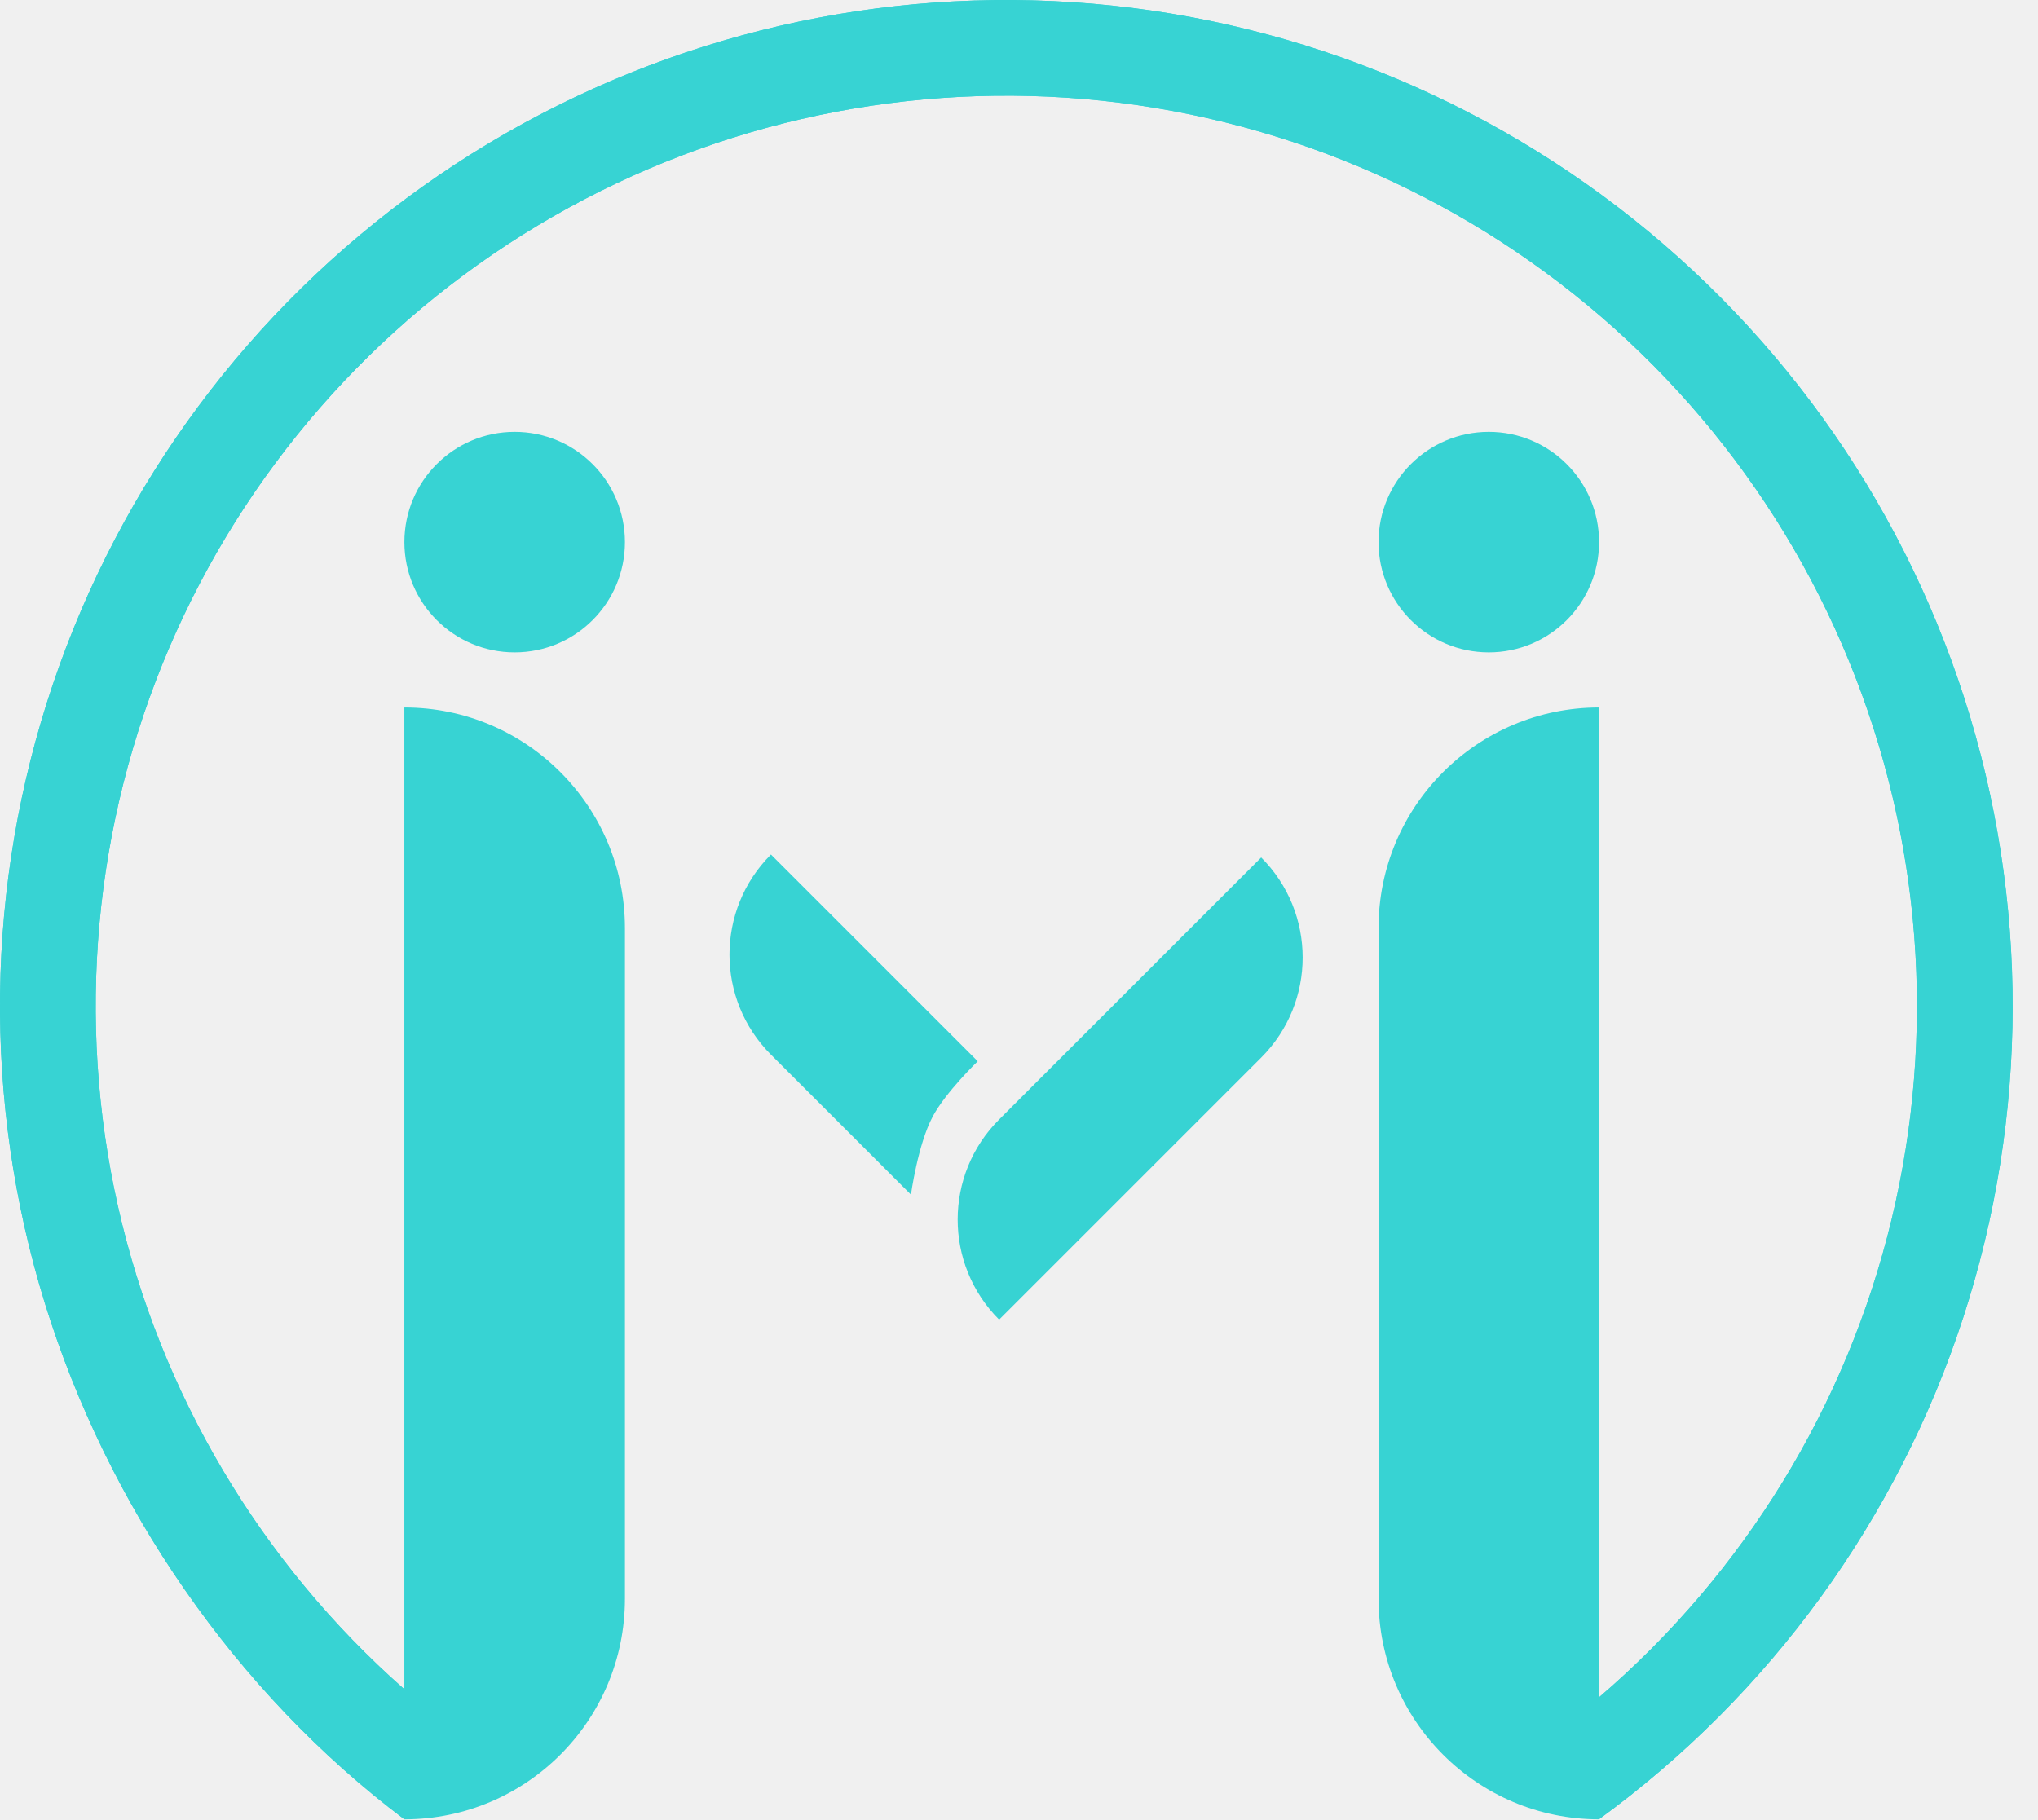
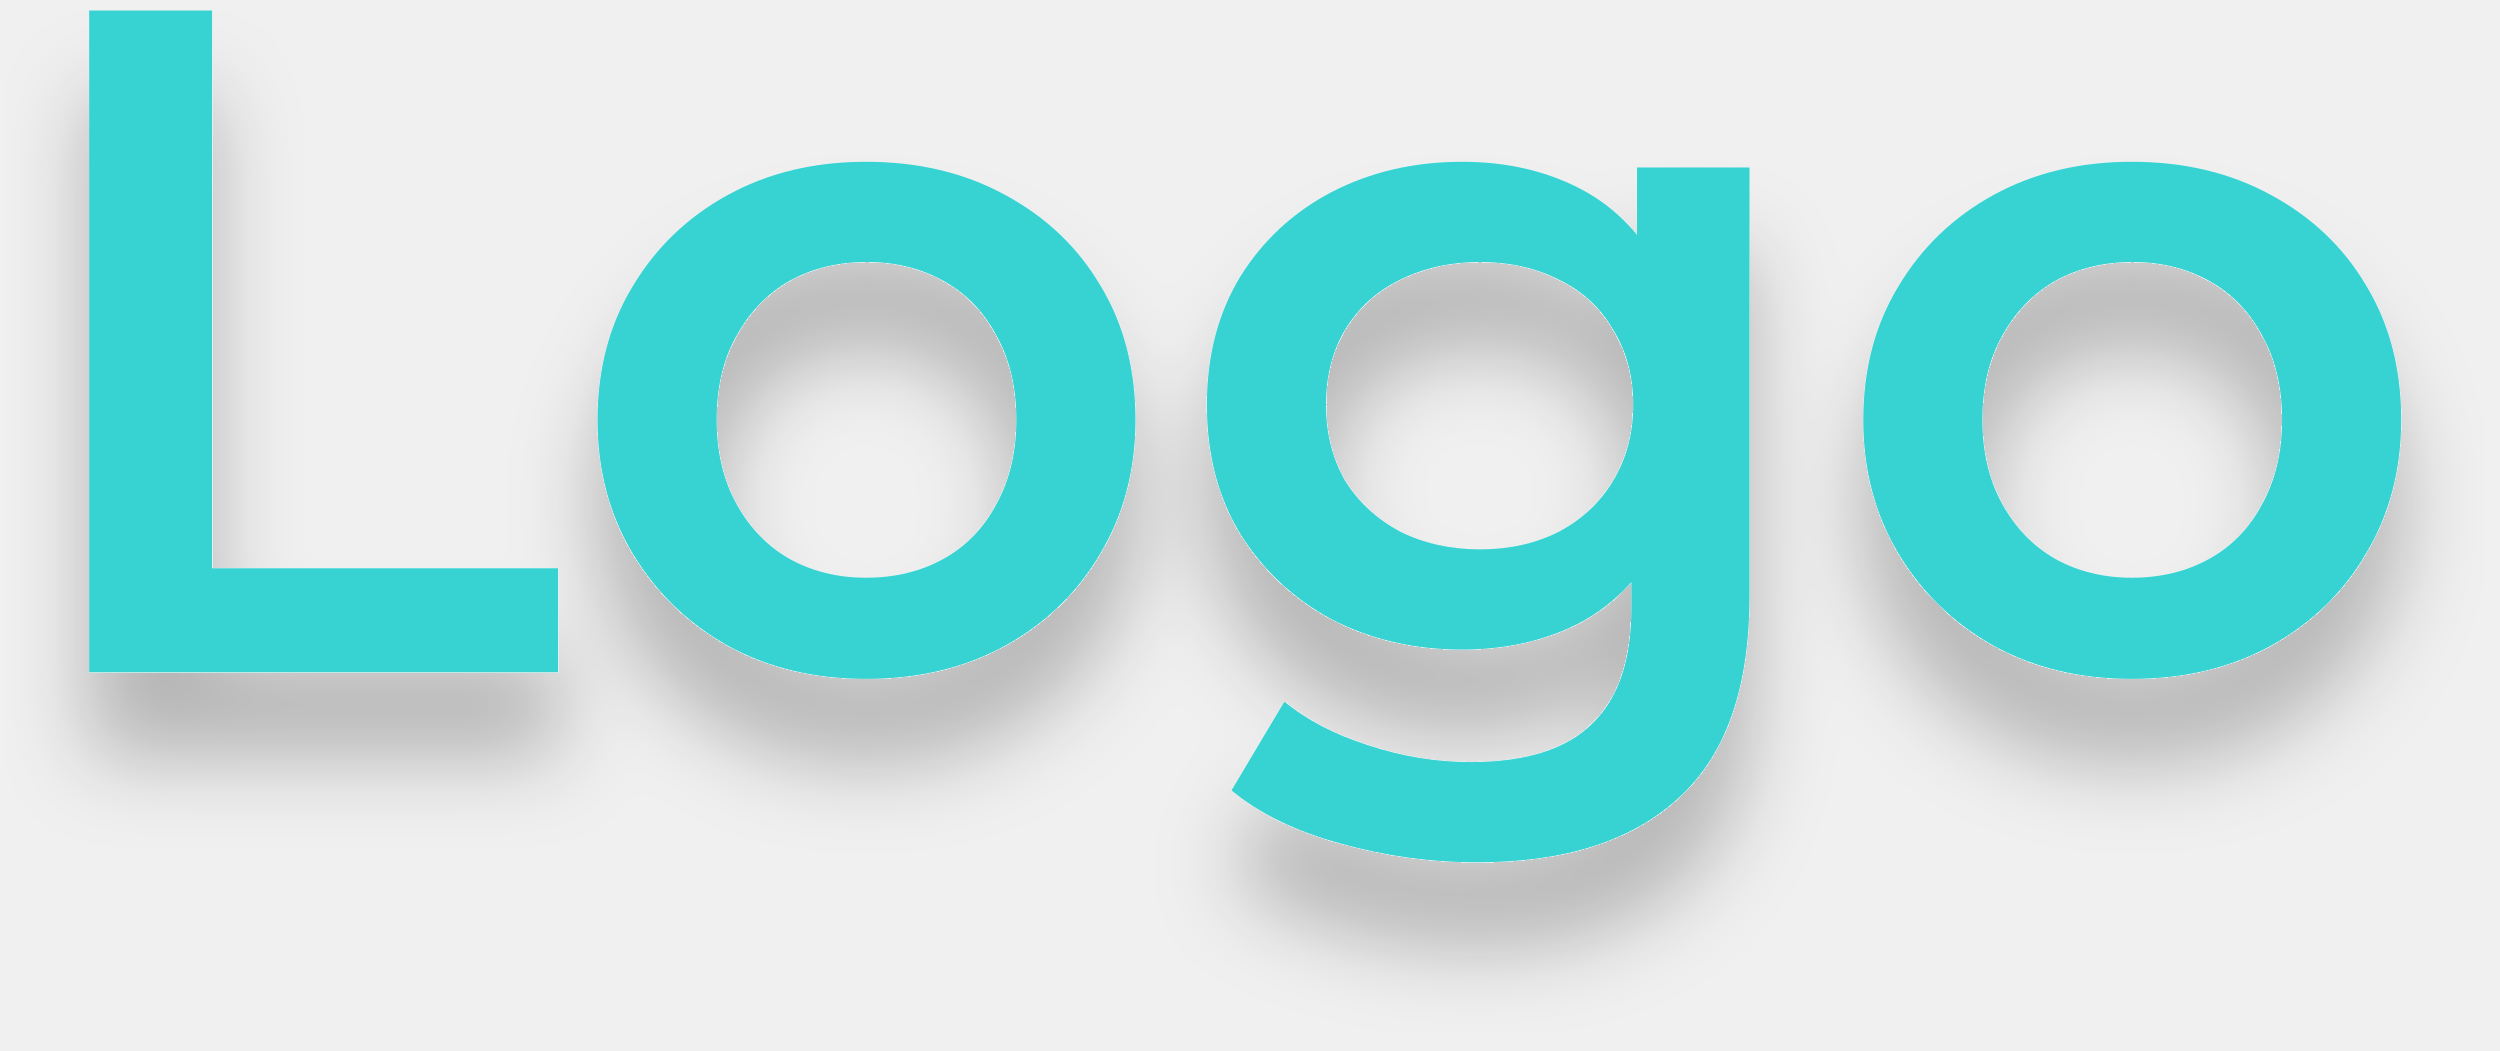
- <svg xmlns="http://www.w3.org/2000/svg" width="56" height="50" viewBox="0 0 56 50" fill="none">
-   <path d="M11.111 19.444C14.459 19.444 17.172 22.158 17.172 25.505V43.939C17.172 47.286 14.459 50 11.111 50V19.444Z" fill="#37D3D3" />
-   <path d="M43.94 19.444C40.592 19.444 37.879 22.158 37.879 25.505V43.939C37.879 47.286 40.592 50 43.94 50V19.444Z" fill="#37D3D3" />
-   <path d="M34.655 23.566C36.174 25.085 36.174 27.547 34.655 29.066L27.454 36.267C25.935 34.749 25.935 32.286 27.454 30.767L34.655 23.566Z" fill="#37D3D3" />
-   <path d="M26.866 29.167C26.866 29.167 25.992 30.009 25.631 30.682C25.22 31.45 25.031 32.832 25.031 32.832L21.184 28.985C19.665 27.466 19.665 25.004 21.184 23.485L26.866 29.167Z" fill="#37D3D3" />
-   <circle cx="14.142" cy="14.899" r="3.03" fill="#37D3D3" />
-   <circle cx="40.909" cy="14.899" r="3.03" fill="#37D3D3" />
-   <mask id="path-7-inside-1_184_771" fill="white">
-     <path d="M43.939 49.997C48.641 46.57 52.142 41.747 53.944 36.214C55.746 30.682 55.756 24.722 53.974 19.183C52.192 13.644 48.709 8.809 44.019 5.364C39.329 1.92 33.673 0.043 27.854 0.001C22.036 -0.042 16.353 1.752 11.613 5.127C6.873 8.502 3.319 13.286 1.456 18.798C-0.407 24.31 -0.484 30.269 1.236 35.827C2.957 41.386 6.46 46.504 11.111 50L12.618 47.654C8.409 44.49 5.305 40.08 3.748 35.05C2.192 30.02 2.261 24.628 3.947 19.64C5.633 14.652 8.849 10.323 13.138 7.269C17.427 4.215 22.57 2.592 27.835 2.63C33.1 2.669 38.219 4.367 42.462 7.484C46.706 10.6 49.859 14.976 51.471 19.988C53.084 25 53.074 30.394 51.444 35.4C49.813 40.406 46.645 44.771 42.39 47.872L43.939 49.997Z" />
-   </mask>
-   <path d="M43.939 49.997C48.641 46.57 52.142 41.747 53.944 36.214C55.746 30.682 55.756 24.722 53.974 19.183C52.192 13.644 48.709 8.809 44.019 5.364C39.329 1.92 33.673 0.043 27.854 0.001C22.036 -0.042 16.353 1.752 11.613 5.127C6.873 8.502 3.319 13.286 1.456 18.798C-0.407 24.31 -0.484 30.269 1.236 35.827C2.957 41.386 6.46 46.504 11.111 50L12.618 47.654C8.409 44.49 5.305 40.08 3.748 35.05C2.192 30.02 2.261 24.628 3.947 19.64C5.633 14.652 8.849 10.323 13.138 7.269C17.427 4.215 22.57 2.592 27.835 2.63C33.1 2.669 38.219 4.367 42.462 7.484C46.706 10.6 49.859 14.976 51.471 19.988C53.084 25 53.074 30.394 51.444 35.4C49.813 40.406 46.645 44.771 42.39 47.872L43.939 49.997Z" fill="#37D3D3" />
-   <path d="M43.939 49.997L31.817 58.833L40.653 70.954L52.775 62.119L43.939 49.997ZM11.111 50L2.099 61.991L15.008 71.694L23.733 58.104L11.111 50ZM12.618 47.654L25.24 55.758L32.768 44.034L21.63 35.663L12.618 47.654ZM42.39 47.872L33.555 35.75L21.433 44.586L30.268 56.708L42.39 47.872ZM52.775 62.119C60.027 56.832 65.427 49.393 68.207 40.859L39.681 31.569C38.857 34.1 37.255 36.307 35.104 37.875L52.775 62.119ZM68.207 40.859C70.986 32.326 71.002 23.133 68.254 14.589L39.695 23.777C40.51 26.311 40.505 29.038 39.681 31.569L68.207 40.859ZM68.254 14.589C65.505 6.046 60.131 -1.413 52.898 -6.725L35.14 17.454C37.286 19.03 38.88 21.243 39.695 23.777L68.254 14.589ZM52.898 -6.725C45.664 -12.038 36.939 -14.933 27.965 -14.999L27.744 15C30.406 15.02 32.995 15.879 35.14 17.454L52.898 -6.725ZM27.965 -14.999C18.99 -15.065 10.223 -12.298 2.913 -7.092L20.313 17.346C22.482 15.802 25.082 14.981 27.744 15L27.965 -14.999ZM2.913 -7.092C-4.398 -1.887 -9.881 5.492 -12.755 13.995L15.666 23.601C16.518 21.079 18.145 18.89 20.313 17.346L2.913 -7.092ZM-12.755 13.995C-15.628 22.497 -15.747 31.689 -13.093 40.263L15.566 31.392C14.778 28.849 14.814 26.122 15.666 23.601L-12.755 13.995ZM-13.093 40.263C-10.482 48.697 -5.19 56.513 2.099 61.991L20.123 38.009C18.11 36.496 16.396 34.075 15.566 31.392L-13.093 40.263ZM23.733 58.104L25.24 55.758L-0.004 39.549L-1.511 41.896L23.733 58.104ZM21.63 35.663C19.944 34.396 18.701 32.629 18.078 30.615L-10.581 39.485C-8.091 47.53 -3.127 54.584 3.605 59.644L21.63 35.663ZM18.078 30.615C17.454 28.6 17.482 26.44 18.157 24.442L-10.263 14.837C-12.96 22.815 -13.071 31.44 -10.581 39.485L18.078 30.615ZM18.157 24.442C18.832 22.445 20.121 20.711 21.838 19.488L4.438 -4.95C-2.422 -0.066 -7.567 6.859 -10.263 14.837L18.157 24.442ZM21.838 19.488C23.556 18.265 25.616 17.614 27.725 17.63L27.945 -12.369C19.524 -12.431 11.298 -9.835 4.438 -4.95L21.838 19.488ZM27.725 17.63C29.834 17.645 31.884 18.326 33.584 19.574L51.341 -4.606C44.554 -9.591 36.366 -12.308 27.945 -12.369L27.725 17.63ZM33.584 19.574C35.283 20.822 36.546 22.575 37.192 24.582L65.75 15.395C63.171 7.378 58.129 0.379 51.341 -4.606L33.584 19.574ZM37.192 24.582C37.838 26.59 37.834 28.75 37.181 30.755L65.706 40.045C68.314 32.037 68.329 23.411 65.75 15.395L37.192 24.582ZM37.181 30.755C36.528 32.76 35.259 34.508 33.555 35.75L51.226 59.994C58.031 55.033 63.098 48.052 65.706 40.045L37.181 30.755ZM30.268 56.708L31.817 58.833L56.061 41.162L54.512 39.037L30.268 56.708Z" fill="#37D3D3" mask="url(#path-7-inside-1_184_771)" />
+ <svg xmlns="http://www.w3.org/2000/svg" width="119" height="50" viewBox="0 0 119 50" fill="none">
+   <g filter="url(#filter0_d_160_601)">
+     <path d="M4.244 32V0.5H10.094V27.05H26.564V32H4.244ZM41.223 32.315C38.763 32.315 36.573 31.79 34.653 30.74C32.733 29.66 31.218 28.19 30.108 26.33C28.998 24.47 28.443 22.355 28.443 19.985C28.443 17.585 28.998 15.47 30.108 13.64C31.218 11.78 32.733 10.325 34.653 9.275C36.573 8.225 38.763 7.7 41.223 7.7C43.713 7.7 45.918 8.225 47.838 9.275C49.788 10.325 51.303 11.765 52.383 13.595C53.493 15.425 54.048 17.555 54.048 19.985C54.048 22.355 53.493 24.47 52.383 26.33C51.303 28.19 49.788 29.66 47.838 30.74C45.918 31.79 43.713 32.315 41.223 32.315ZM41.223 27.5C42.603 27.5 43.833 27.2 44.913 26.6C45.993 26 46.833 25.13 47.433 23.99C48.063 22.85 48.378 21.515 48.378 19.985C48.378 18.425 48.063 17.09 47.433 15.98C46.833 14.84 45.993 13.97 44.913 13.37C43.833 12.77 42.618 12.47 41.268 12.47C39.888 12.47 38.658 12.77 37.578 13.37C36.528 13.97 35.688 14.84 35.058 15.98C34.428 17.09 34.113 18.425 34.113 19.985C34.113 21.515 34.428 22.85 35.058 23.99C35.688 25.13 36.528 26 37.578 26.6C38.658 27.2 39.873 27.5 41.223 27.5ZM70.317 41.045C68.097 41.045 65.922 40.745 63.792 40.145C61.692 39.575 59.967 38.735 58.617 37.625L61.137 33.395C62.187 34.265 63.507 34.955 65.097 35.465C66.717 36.005 68.352 36.275 70.002 36.275C72.642 36.275 74.577 35.66 75.807 34.43C77.037 33.23 77.652 31.415 77.652 28.985V24.71L78.102 19.265L77.922 13.82V7.97H83.277V28.355C83.277 32.705 82.167 35.9 79.947 37.94C77.727 40.01 74.517 41.045 70.317 41.045ZM69.597 30.92C67.317 30.92 65.247 30.44 63.387 29.48C61.557 28.49 60.102 27.125 59.022 25.385C57.972 23.645 57.447 21.605 57.447 19.265C57.447 16.955 57.972 14.93 59.022 13.19C60.102 11.45 61.557 10.1 63.387 9.14C65.247 8.18 67.317 7.7 69.597 7.7C71.637 7.7 73.467 8.105 75.087 8.915C76.707 9.725 77.997 10.985 78.957 12.695C79.947 14.405 80.442 16.595 80.442 19.265C80.442 21.935 79.947 24.14 78.957 25.88C77.997 27.59 76.707 28.865 75.087 29.705C73.467 30.515 71.637 30.92 69.597 30.92ZM70.452 26.15C71.862 26.15 73.122 25.865 74.232 25.295C75.342 24.695 76.197 23.885 76.797 22.865C77.427 21.815 77.742 20.615 77.742 19.265C77.742 17.915 77.427 16.73 76.797 15.71C76.197 14.66 75.342 13.865 74.232 13.325C73.122 12.755 71.862 12.47 70.452 12.47C69.042 12.47 67.767 12.755 66.627 13.325C65.517 13.865 64.647 14.66 64.017 15.71C63.417 16.73 63.117 17.915 63.117 19.265C63.117 20.615 63.417 21.815 64.017 22.865C64.647 23.885 65.517 24.695 66.627 25.295C67.767 25.865 69.042 26.15 70.452 26.15ZM101.472 32.315C99.012 32.315 96.822 31.79 94.902 30.74C92.982 29.66 91.467 28.19 90.357 26.33C89.247 24.47 88.692 22.355 88.692 19.985C88.692 17.585 89.247 15.47 90.357 13.64C91.467 11.78 92.982 10.325 94.902 9.275C96.822 8.225 99.012 7.7 101.472 7.7C103.962 7.7 106.167 8.225 108.087 9.275C110.037 10.325 111.552 11.765 112.632 13.595C113.742 15.425 114.297 17.555 114.297 19.985C114.297 22.355 113.742 24.47 112.632 26.33C111.552 28.19 110.037 29.66 108.087 30.74C106.167 31.79 103.962 32.315 101.472 32.315ZM101.472 27.5C102.852 27.5 104.082 27.2 105.162 26.6C106.242 26 107.082 25.13 107.682 23.99C108.312 22.85 108.627 21.515 108.627 19.985C108.627 18.425 108.312 17.09 107.682 15.98C107.082 14.84 106.242 13.97 105.162 13.37C104.082 12.77 102.867 12.47 101.517 12.47C100.137 12.47 98.907 12.77 97.827 13.37C96.777 13.97 95.937 14.84 95.307 15.98C94.677 17.09 94.362 18.425 94.362 19.985C94.362 21.515 94.677 22.85 95.307 23.99C95.937 25.13 96.777 26 97.827 26.6C98.907 27.2 100.122 27.5 101.472 27.5Z" fill="#37D3D3" />
+   </g>
+   <defs>
+     <filter id="filter0_d_160_601" x="0.244" y="0.5" width="118.053" height="48.545" filterUnits="userSpaceOnUse" color-interpolation-filters="sRGB">
+       <feFlood flood-opacity="0" result="BackgroundImageFix" />
+       <feColorMatrix in="SourceAlpha" type="matrix" values="0 0 0 0 0 0 0 0 0 0 0 0 0 0 0 0 0 0 127 0" result="hardAlpha" />
+       <feOffset dy="4" />
+       <feGaussianBlur stdDeviation="2" />
+       <feComposite in2="hardAlpha" operator="out" />
+       <feColorMatrix type="matrix" values="0 0 0 0 0 0 0 0 0 0 0 0 0 0 0 0 0 0 0.25 0" />
+       <feBlend mode="normal" in2="BackgroundImageFix" result="effect1_dropShadow_160_601" />
+       <feBlend mode="normal" in="SourceGraphic" in2="effect1_dropShadow_160_601" result="shape" />
+     </filter>
+   </defs>
</svg>
